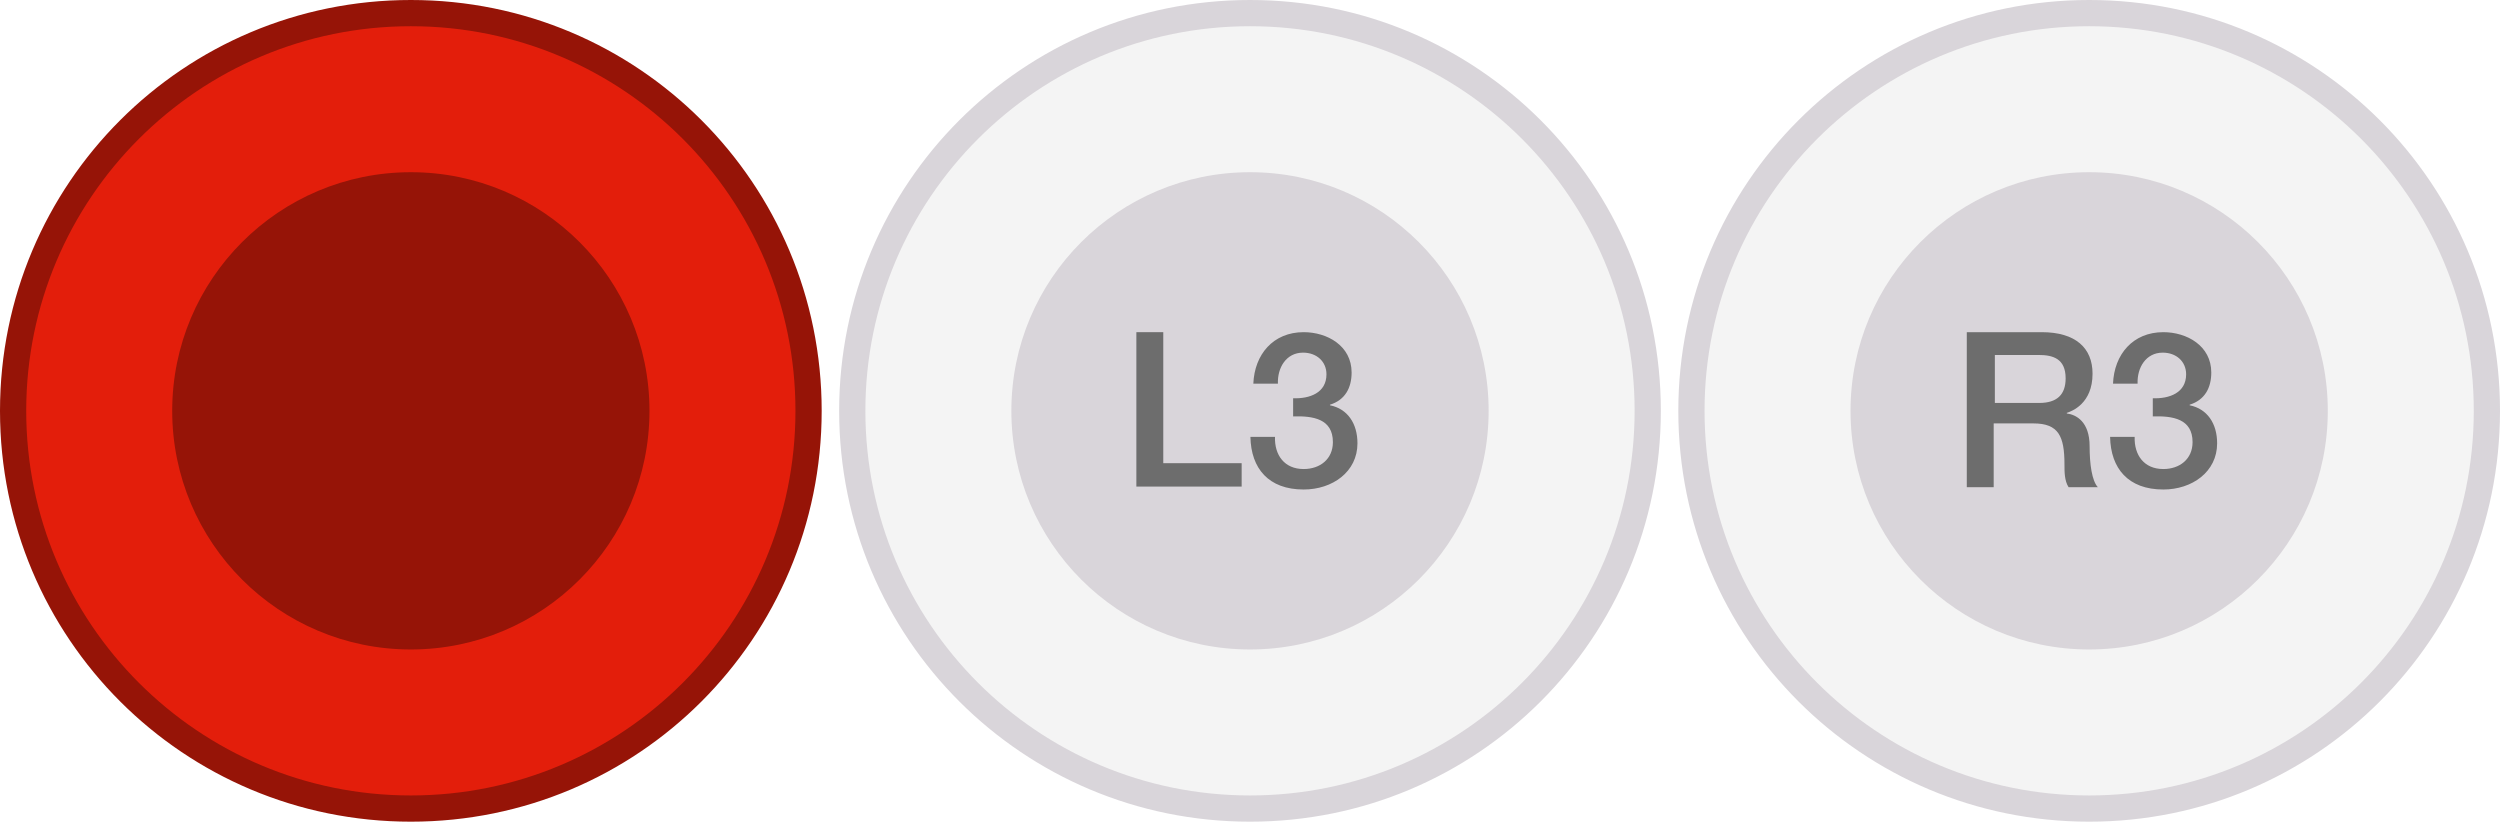
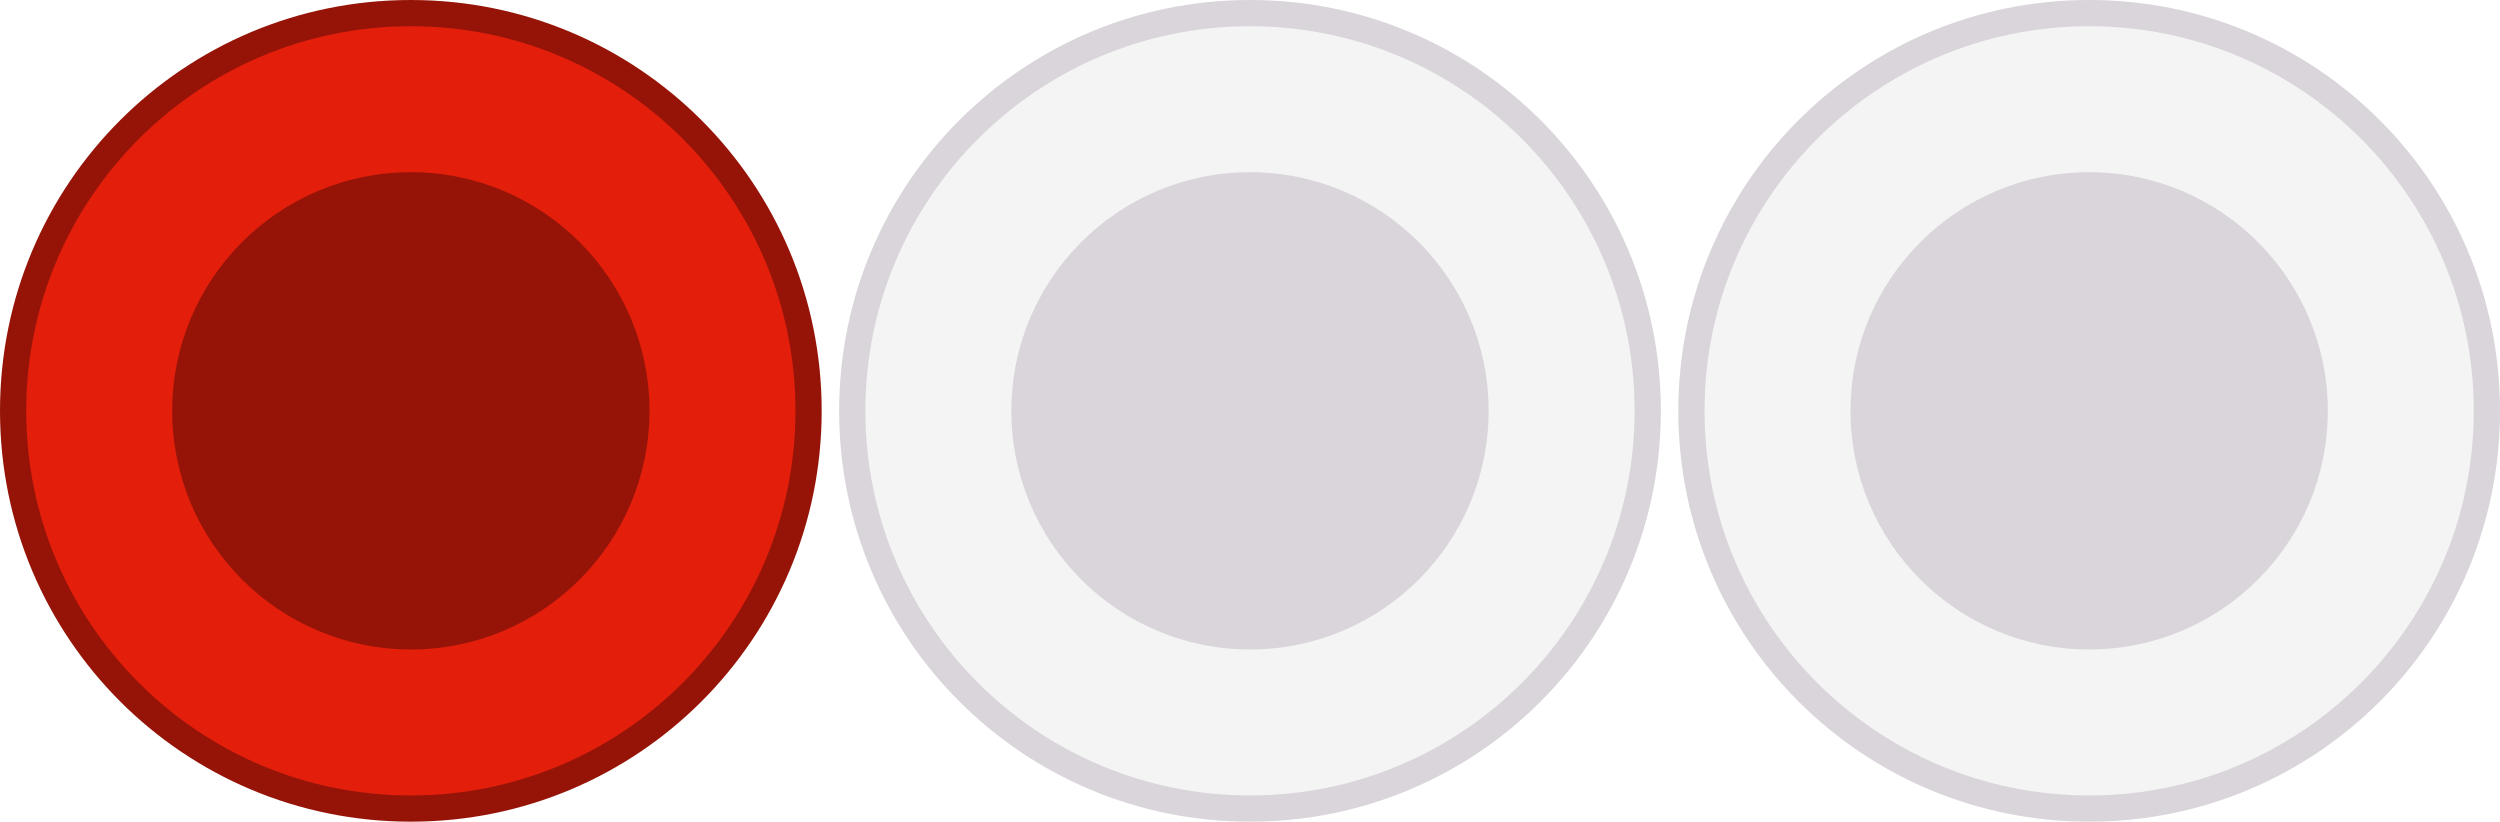
<svg xmlns="http://www.w3.org/2000/svg" width="286" height="94" viewBox="0 0 286 94" fill="none">
  <path d="M47 92.5C21.9 92.5 1.5 72.1 1.5 47C1.5 21.9 21.9 1.5 47 1.5C72.1 1.5 92.5 21.9 92.5 47C92.5 72.1 72.1 92.5 47 92.5Z" fill="#E31E0B" />
  <path d="M47 3C71.3 3 91 22.7 91 47C91 71.3 71.3 91 47 91C22.7 91 3 71.3 3 47C3 22.7 22.7 3 47 3ZM47 0C21 0 0 21 0 47C0 73 21 94 47 94C73 94 94 73 94 47C94 21 73 0 47 0Z" fill="#961407" />
  <path d="M47 74.3C62.078 74.3 74.3 62.077 74.3 47C74.3 31.923 62.078 19.7 47 19.7C31.923 19.7 19.7 31.923 19.7 47C19.7 62.077 31.923 74.3 47 74.3Z" fill="#961407" />
  <path d="M239 92.5C213.9 92.5 193.5 72.1 193.5 47C193.5 21.9 213.9 1.5 239 1.5C264.1 1.5 284.5 21.9 284.5 47C284.5 72.1 264.1 92.5 239 92.5Z" fill="#F4F4F4" />
  <path d="M239 3C263.3 3 283 22.7 283 47C283 71.3 263.3 91 239 91C214.7 91 195 71.3 195 47C195 22.7 214.7 3 239 3ZM239 0C213 0 192 21 192 47C192 73 213 94 239 94C265 94 286 73 286 47C286 21 265 0 239 0Z" fill="#D9D5DA" />
  <path d="M239 74.3C254.078 74.3 266.3 62.077 266.3 47C266.3 31.923 254.078 19.7 239 19.7C223.923 19.7 211.7 31.923 211.7 47C211.7 62.077 223.923 74.3 239 74.3Z" fill="#D9D5DA" />
-   <path d="M225.134 38H233.565C237.446 38 239.387 39.807 239.387 42.751C239.387 46.163 237.045 47.033 236.442 47.234V47.301C237.513 47.435 239.052 48.238 239.052 51.048C239.052 53.123 239.32 54.996 239.989 55.732H236.643C236.175 54.996 236.175 53.992 236.175 53.123C236.175 49.911 235.506 48.439 232.628 48.439H228.078V55.732H225V38H225.134ZM228.212 46.097H233.297C235.305 46.097 236.309 45.16 236.309 43.286C236.309 41.011 234.836 40.61 233.23 40.61H228.212V46.097Z" fill="#6D6D6D" />
-   <path d="M246.279 45.561C248.153 45.628 250.093 44.959 250.093 42.818C250.093 41.346 248.956 40.342 247.417 40.342C245.476 40.342 244.473 42.082 244.54 43.889H241.729C241.863 40.543 244.004 38 247.484 38C250.16 38 252.971 39.539 252.971 42.617C252.971 44.357 252.235 45.762 250.495 46.297V46.364C252.502 46.766 253.64 48.439 253.64 50.714C253.64 53.993 250.763 56 247.484 56C243.469 56 241.461 53.591 241.395 49.978H244.205C244.138 52.052 245.276 53.658 247.484 53.658C249.357 53.658 250.829 52.52 250.829 50.58C250.829 47.903 248.554 47.569 246.279 47.636V45.561V45.561Z" fill="#6D6D6D" />
  <path d="M143 92.5C117.9 92.5 97.5 72.1 97.5 47C97.5 21.9 117.9 1.5 143 1.5C168.1 1.5 188.5 21.9 188.5 47C188.5 72.1 168.1 92.5 143 92.5Z" fill="#F4F4F4" />
  <path d="M143 3C167.3 3 187 22.7 187 47C187 71.3 167.3 91 143 91C118.7 91 99 71.3 99 47C99 22.7 118.7 3 143 3ZM143 0C117 0 96 21 96 47C96 73 117 94 143 94C169 94 190 73 190 47C190 21 169 0 143 0Z" fill="#D9D5DA" />
  <path d="M143 74.3C158.078 74.3 170.3 62.077 170.3 47C170.3 31.923 158.078 19.7 143 19.7C127.923 19.7 115.7 31.923 115.7 47C115.7 62.077 127.923 74.3 143 74.3Z" fill="#D9D5DA" />
-   <path d="M130 38H133.078V52.989H142.045V55.665H130V38Z" fill="#6D6D6D" />
-   <path d="M147.933 45.561C149.806 45.628 151.747 44.959 151.747 42.818C151.747 41.346 150.609 40.342 149.07 40.342C147.13 40.342 146.126 42.082 146.193 43.889H143.382C143.516 40.543 145.658 38 149.137 38C151.814 38 154.624 39.539 154.624 42.617C154.624 44.357 153.888 45.762 152.148 46.297V46.364C154.156 46.766 155.293 48.439 155.293 50.714C155.293 53.993 152.416 56 149.137 56C145.122 56 143.115 53.591 143.048 49.978H145.858C145.791 52.052 146.929 53.658 149.137 53.658C151.011 53.658 152.483 52.52 152.483 50.58C152.483 47.903 150.208 47.569 147.933 47.636V45.561Z" fill="#6D6D6D" />
</svg>
